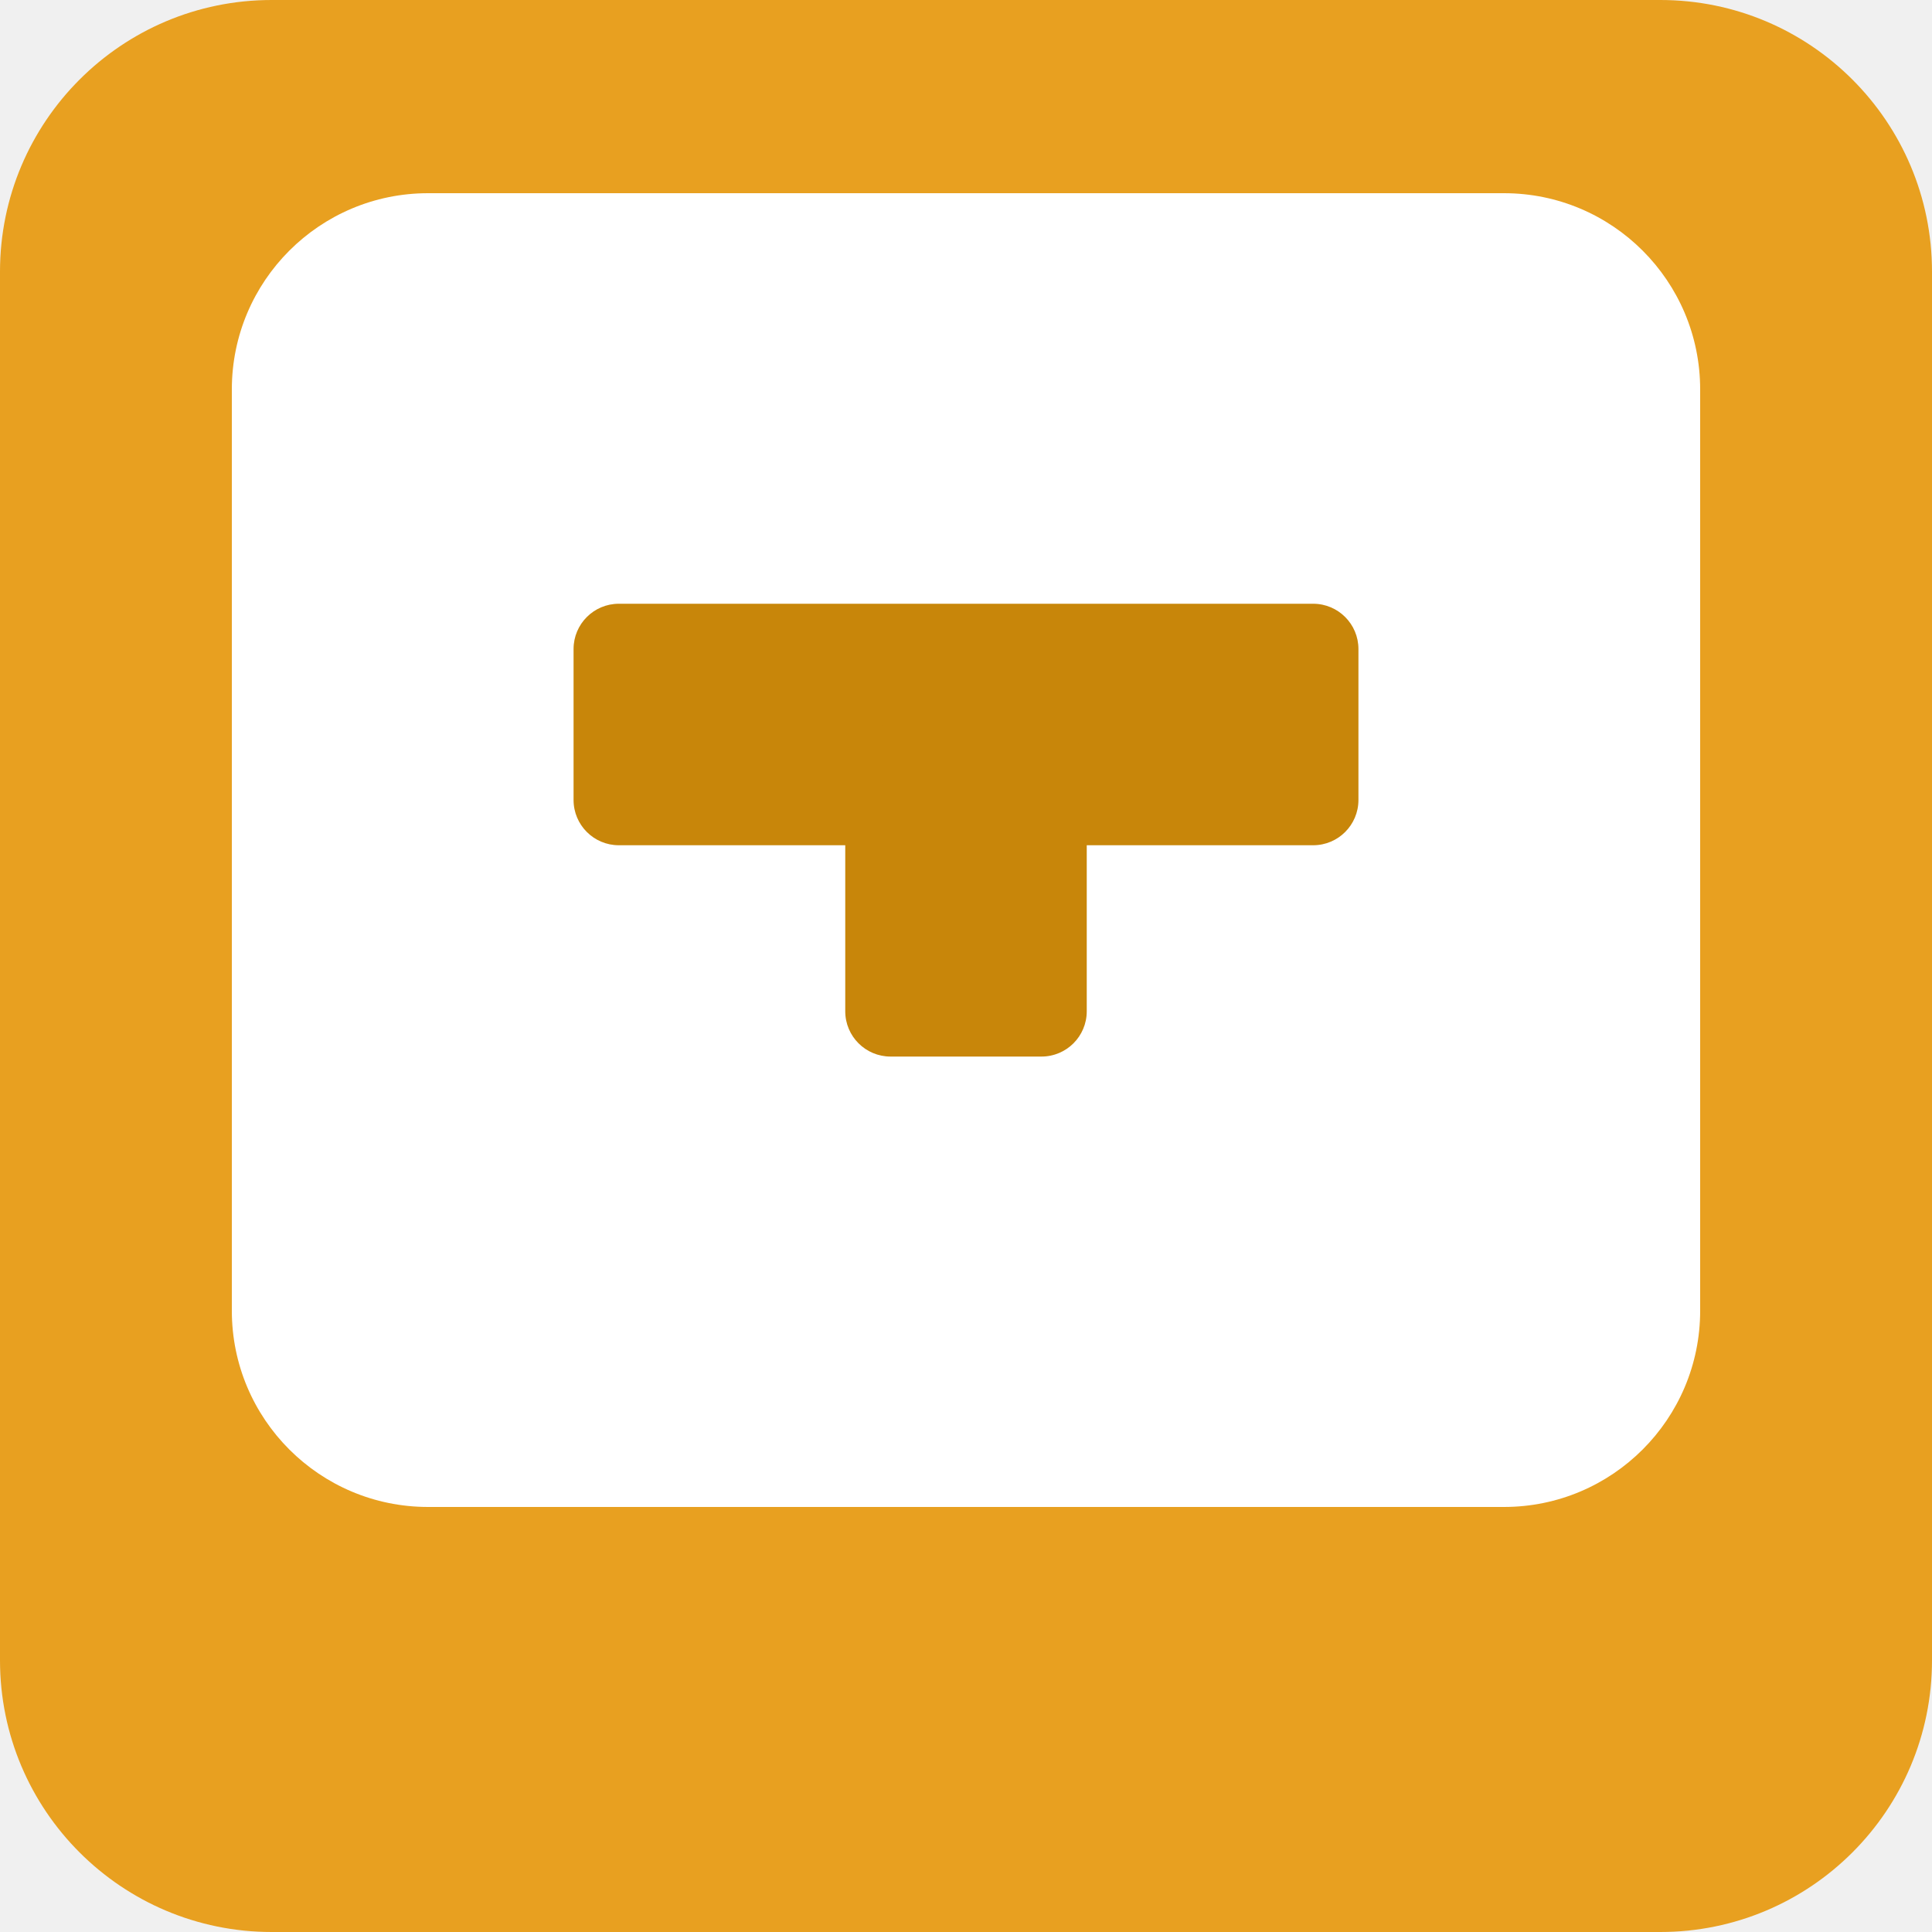
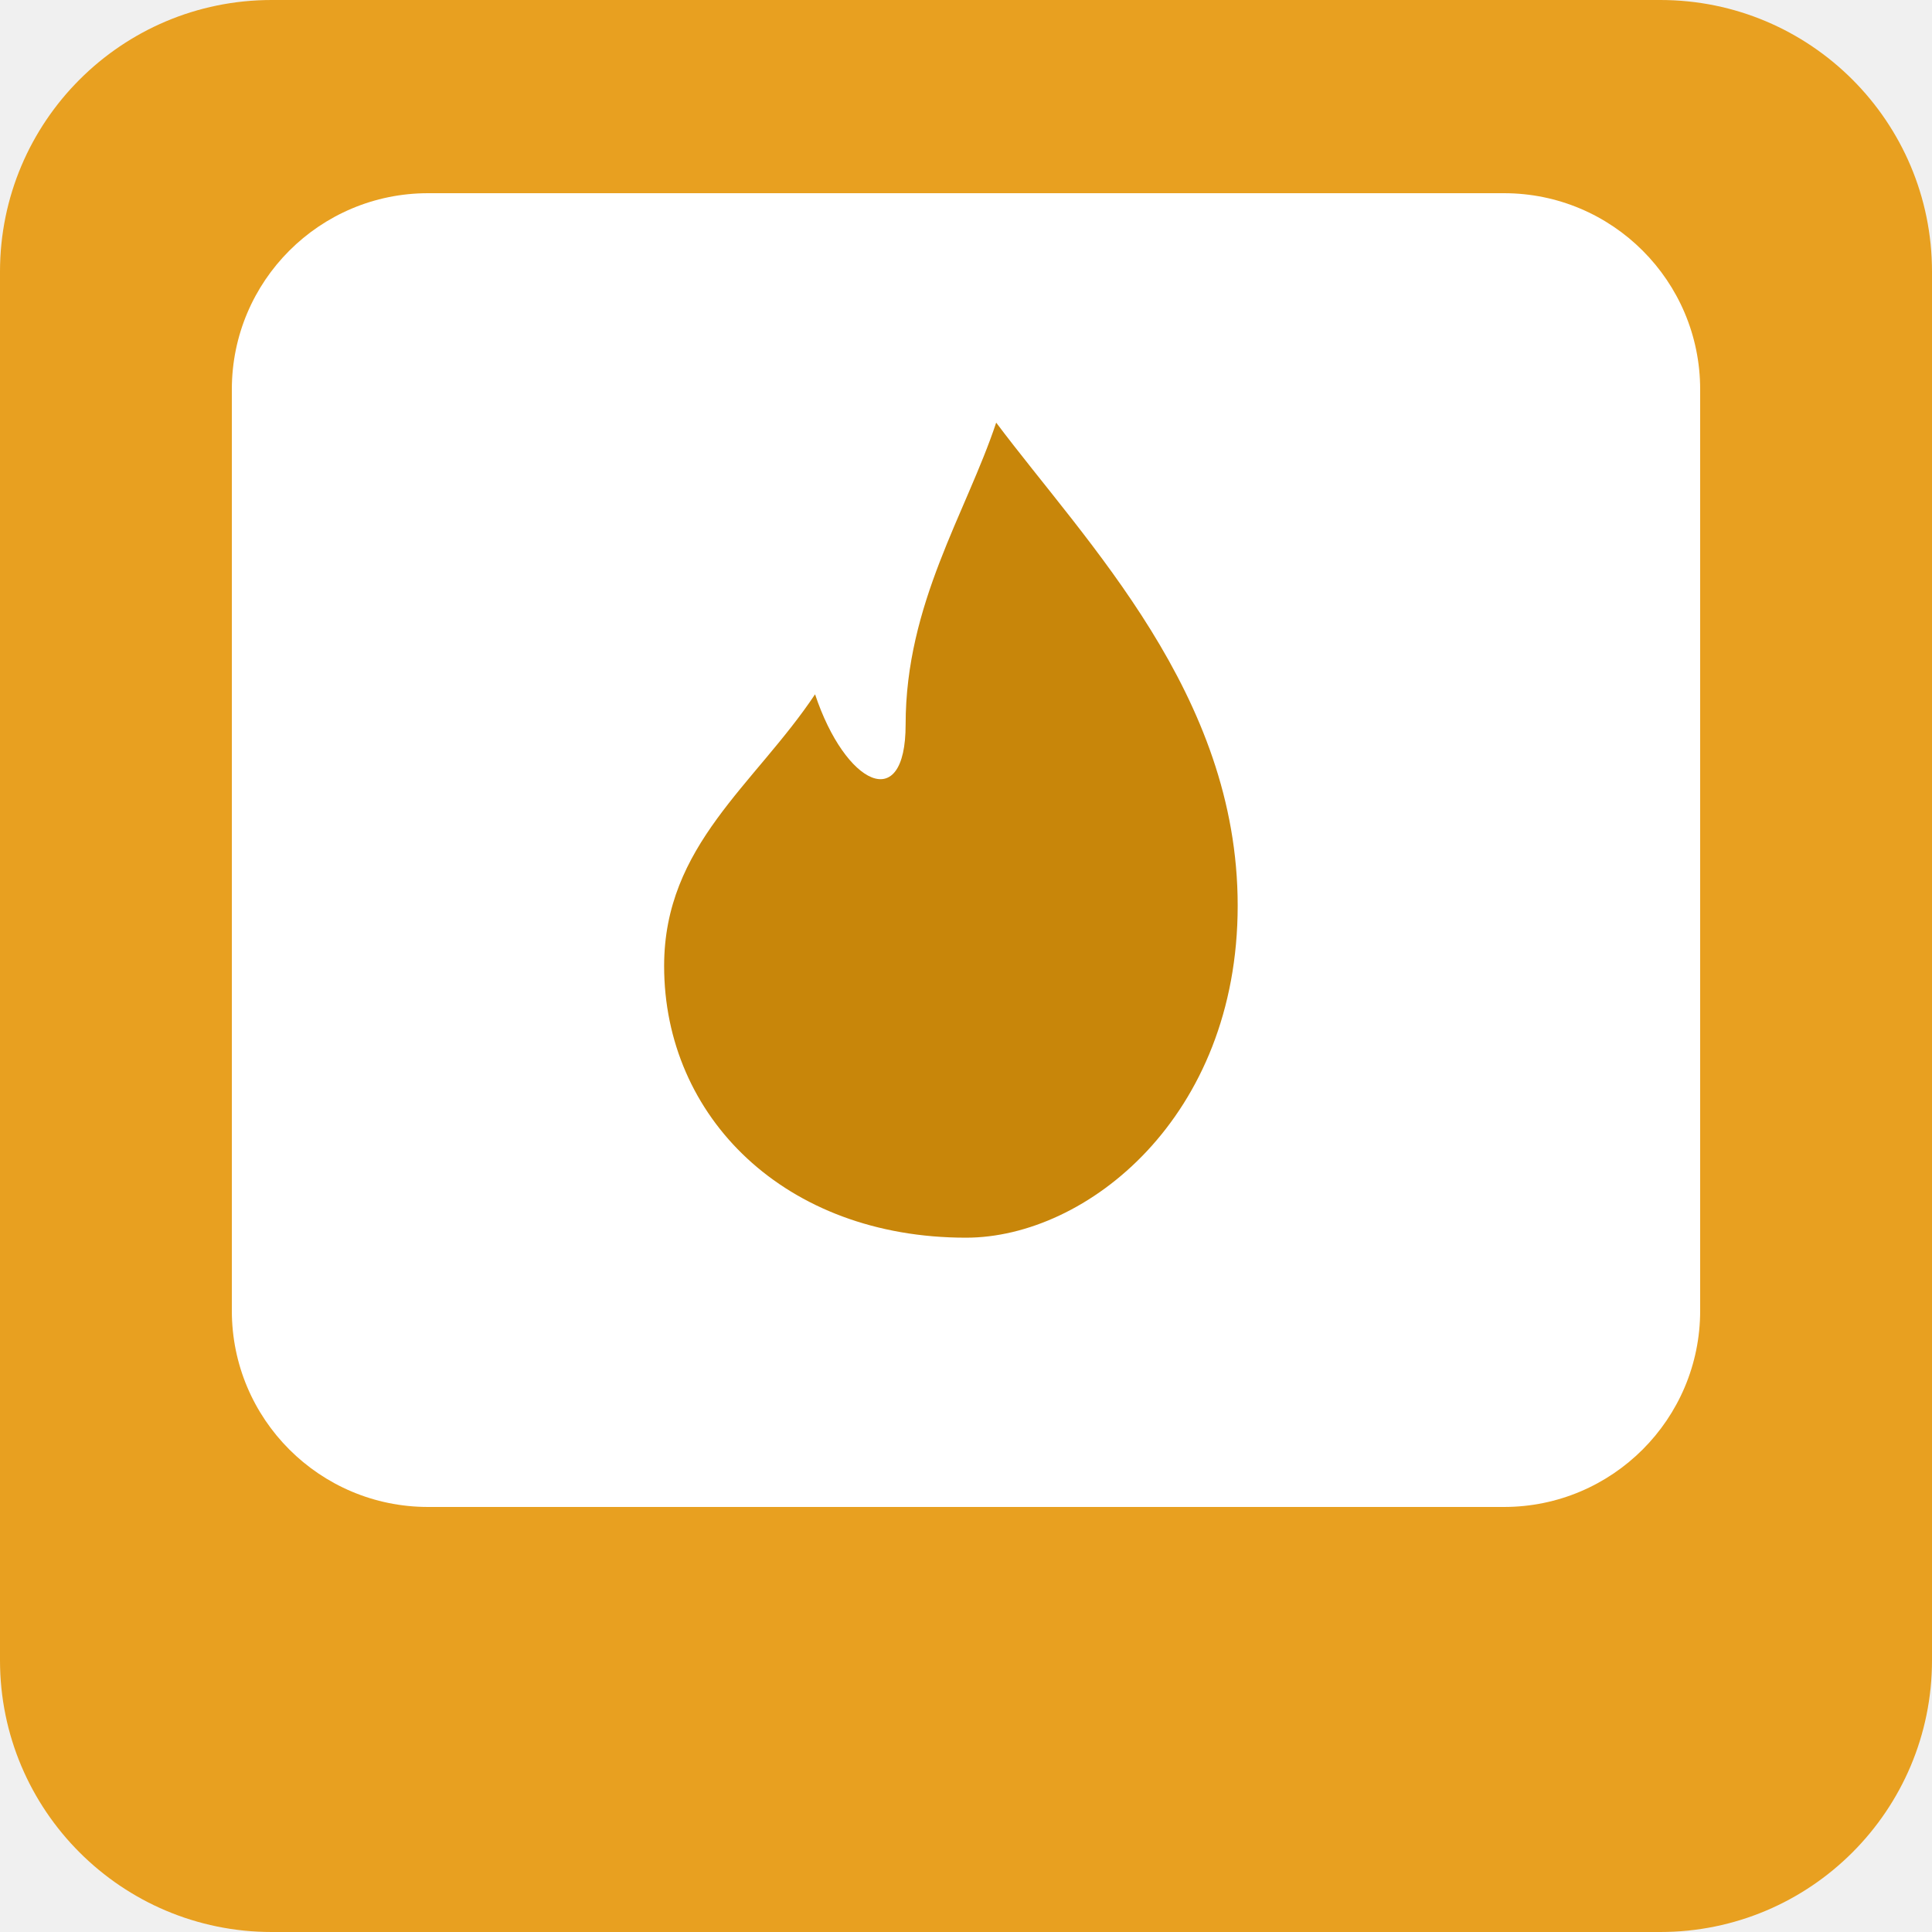
<svg xmlns="http://www.w3.org/2000/svg" viewBox="0 0 64 64" width="64" height="64" role="img" aria-label="Keyfire">
  <rect x="0" y="0" width="64" height="64" rx="9" fill="#e8a020" />
  <rect x="7.68" y="6.4" width="48.64" height="43.52" rx="6.5" fill="#ffffff" />
-   <rect x="19" y="20" width="26" height="8" rx="1.5" fill="#c8860a" />
-   <rect x="28" y="24" width="8" height="11" rx="1.5" fill="#c8860a" />
+   <path d="M 33 14 C 36 18, 41 23, 41 30 C 41 37, 36 41, 32 41 C 26 41, 22 37, 22 32 C 22 28, 25 26, 27 23 C 28 26, 30 27, 30 24 C 30 20, 32 17, 33 14 Z" fill="#c8860a" />
</svg>
